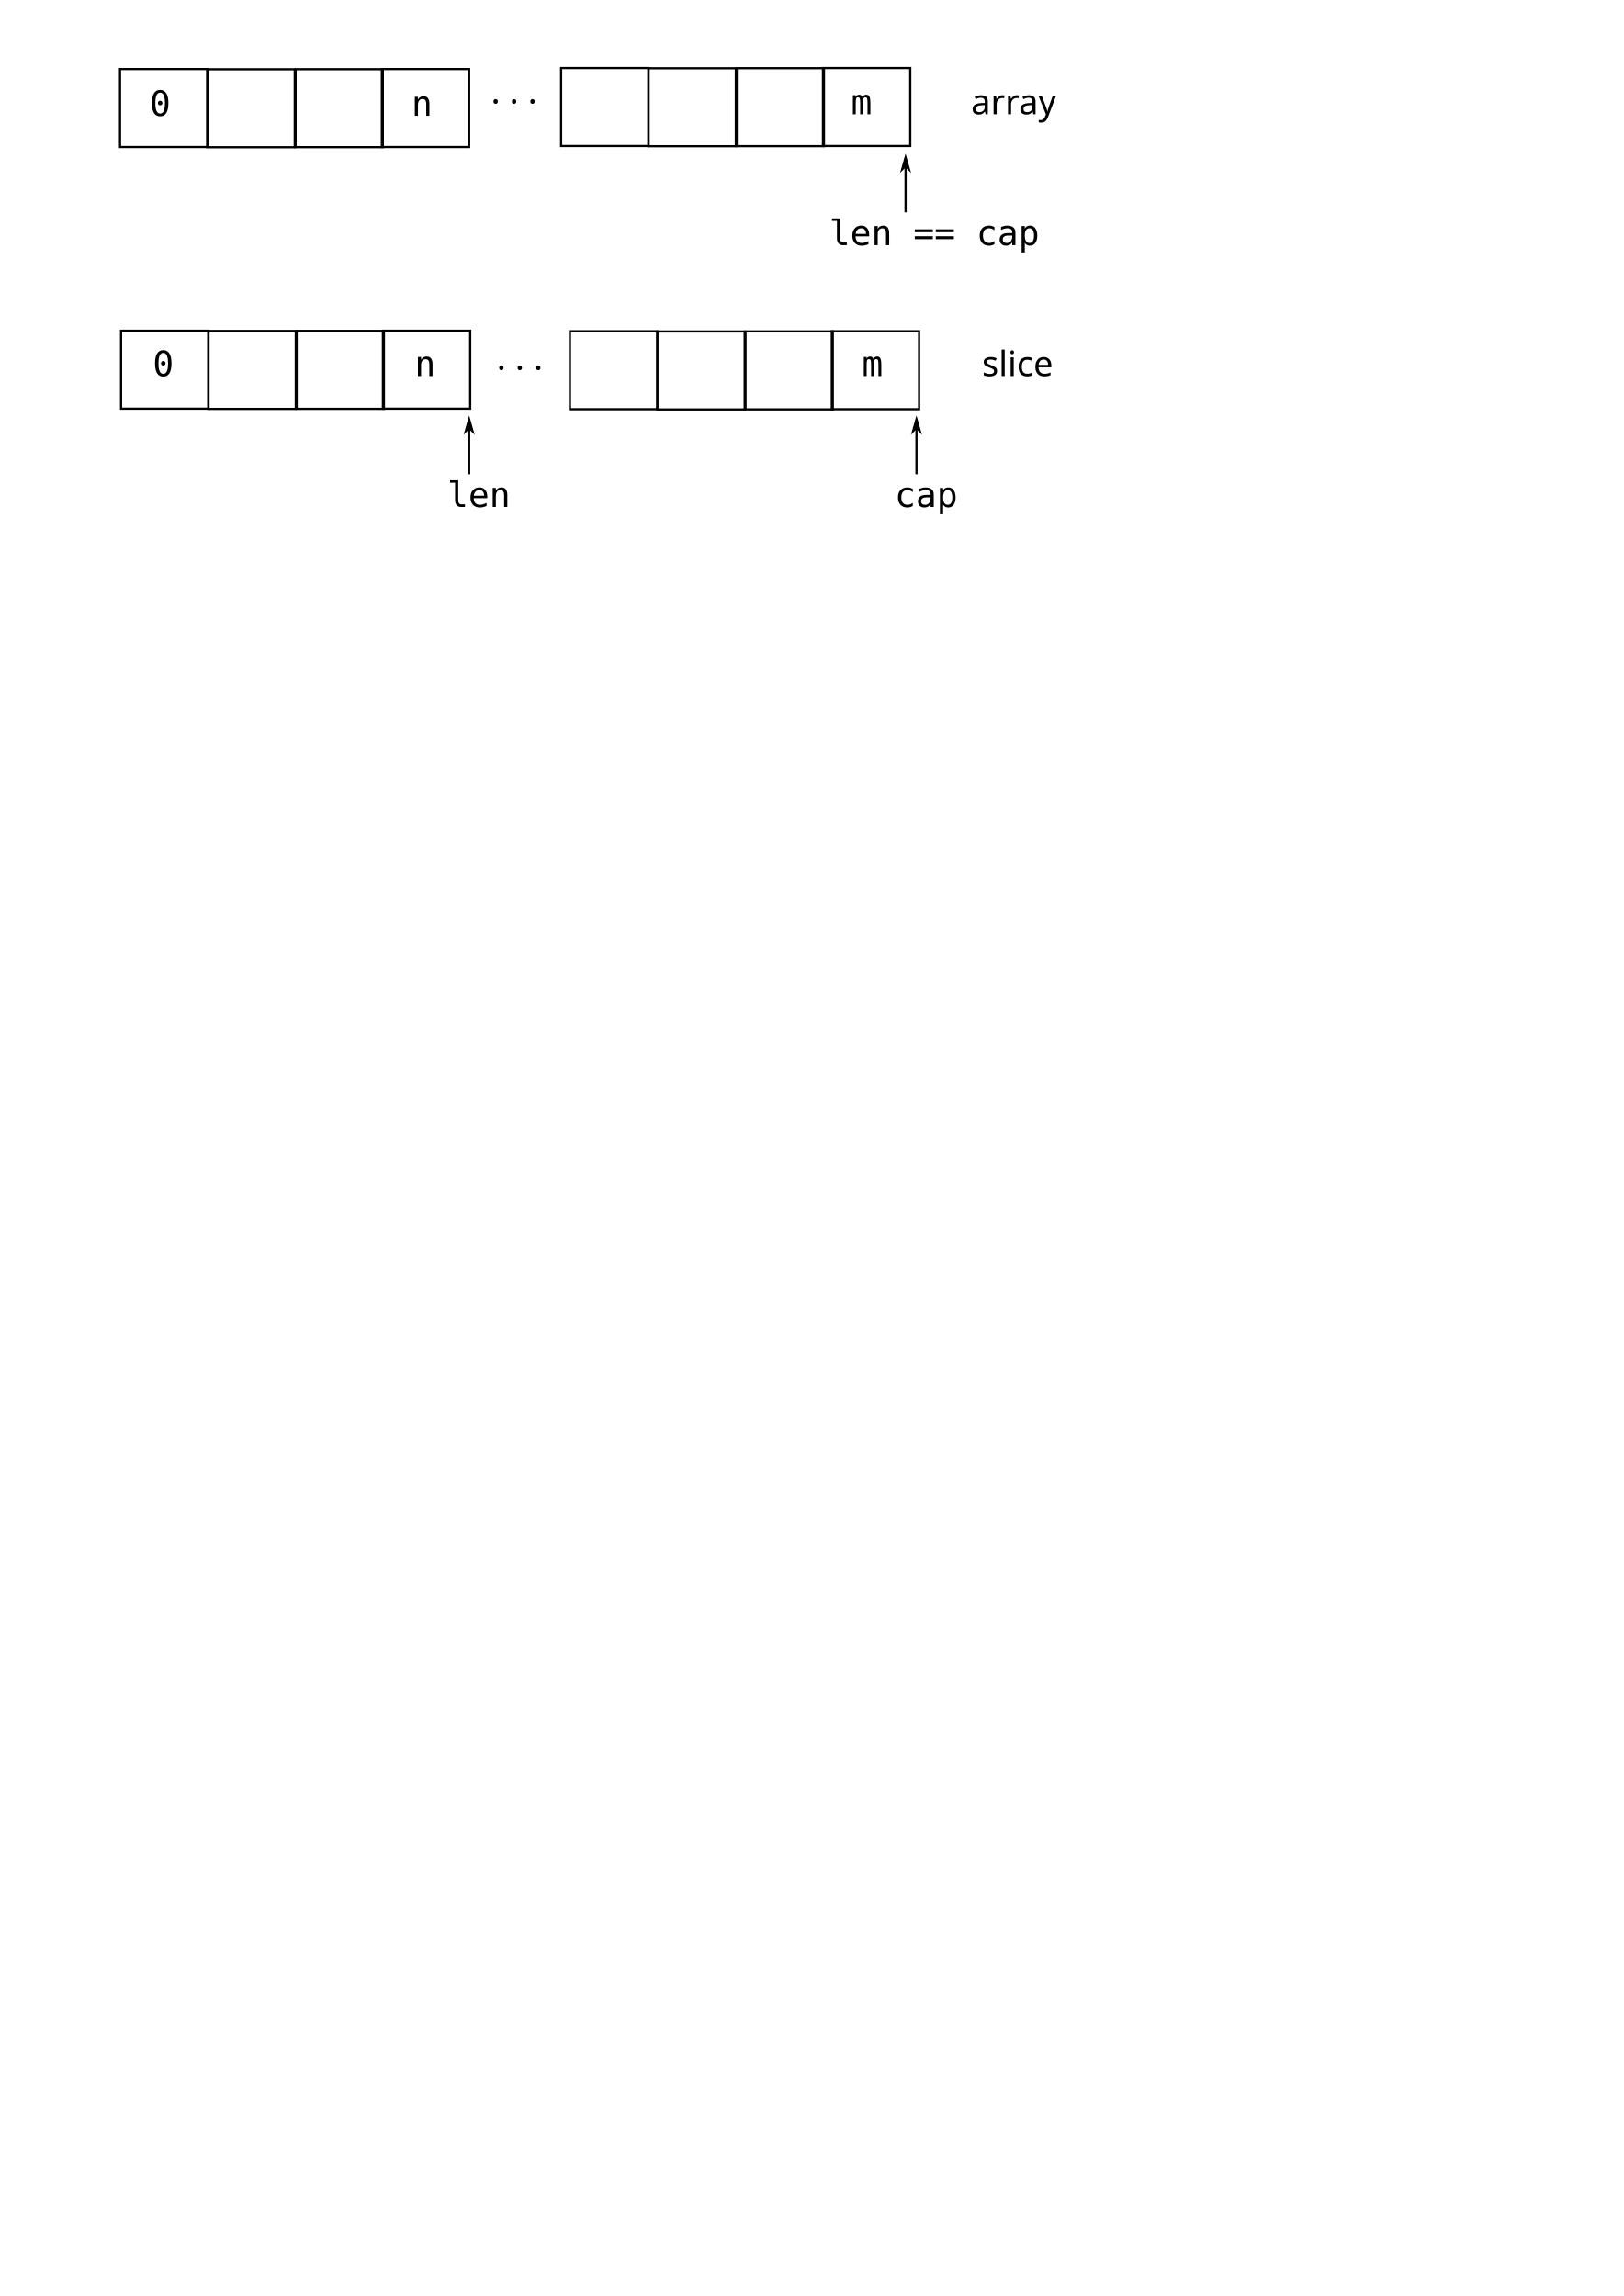
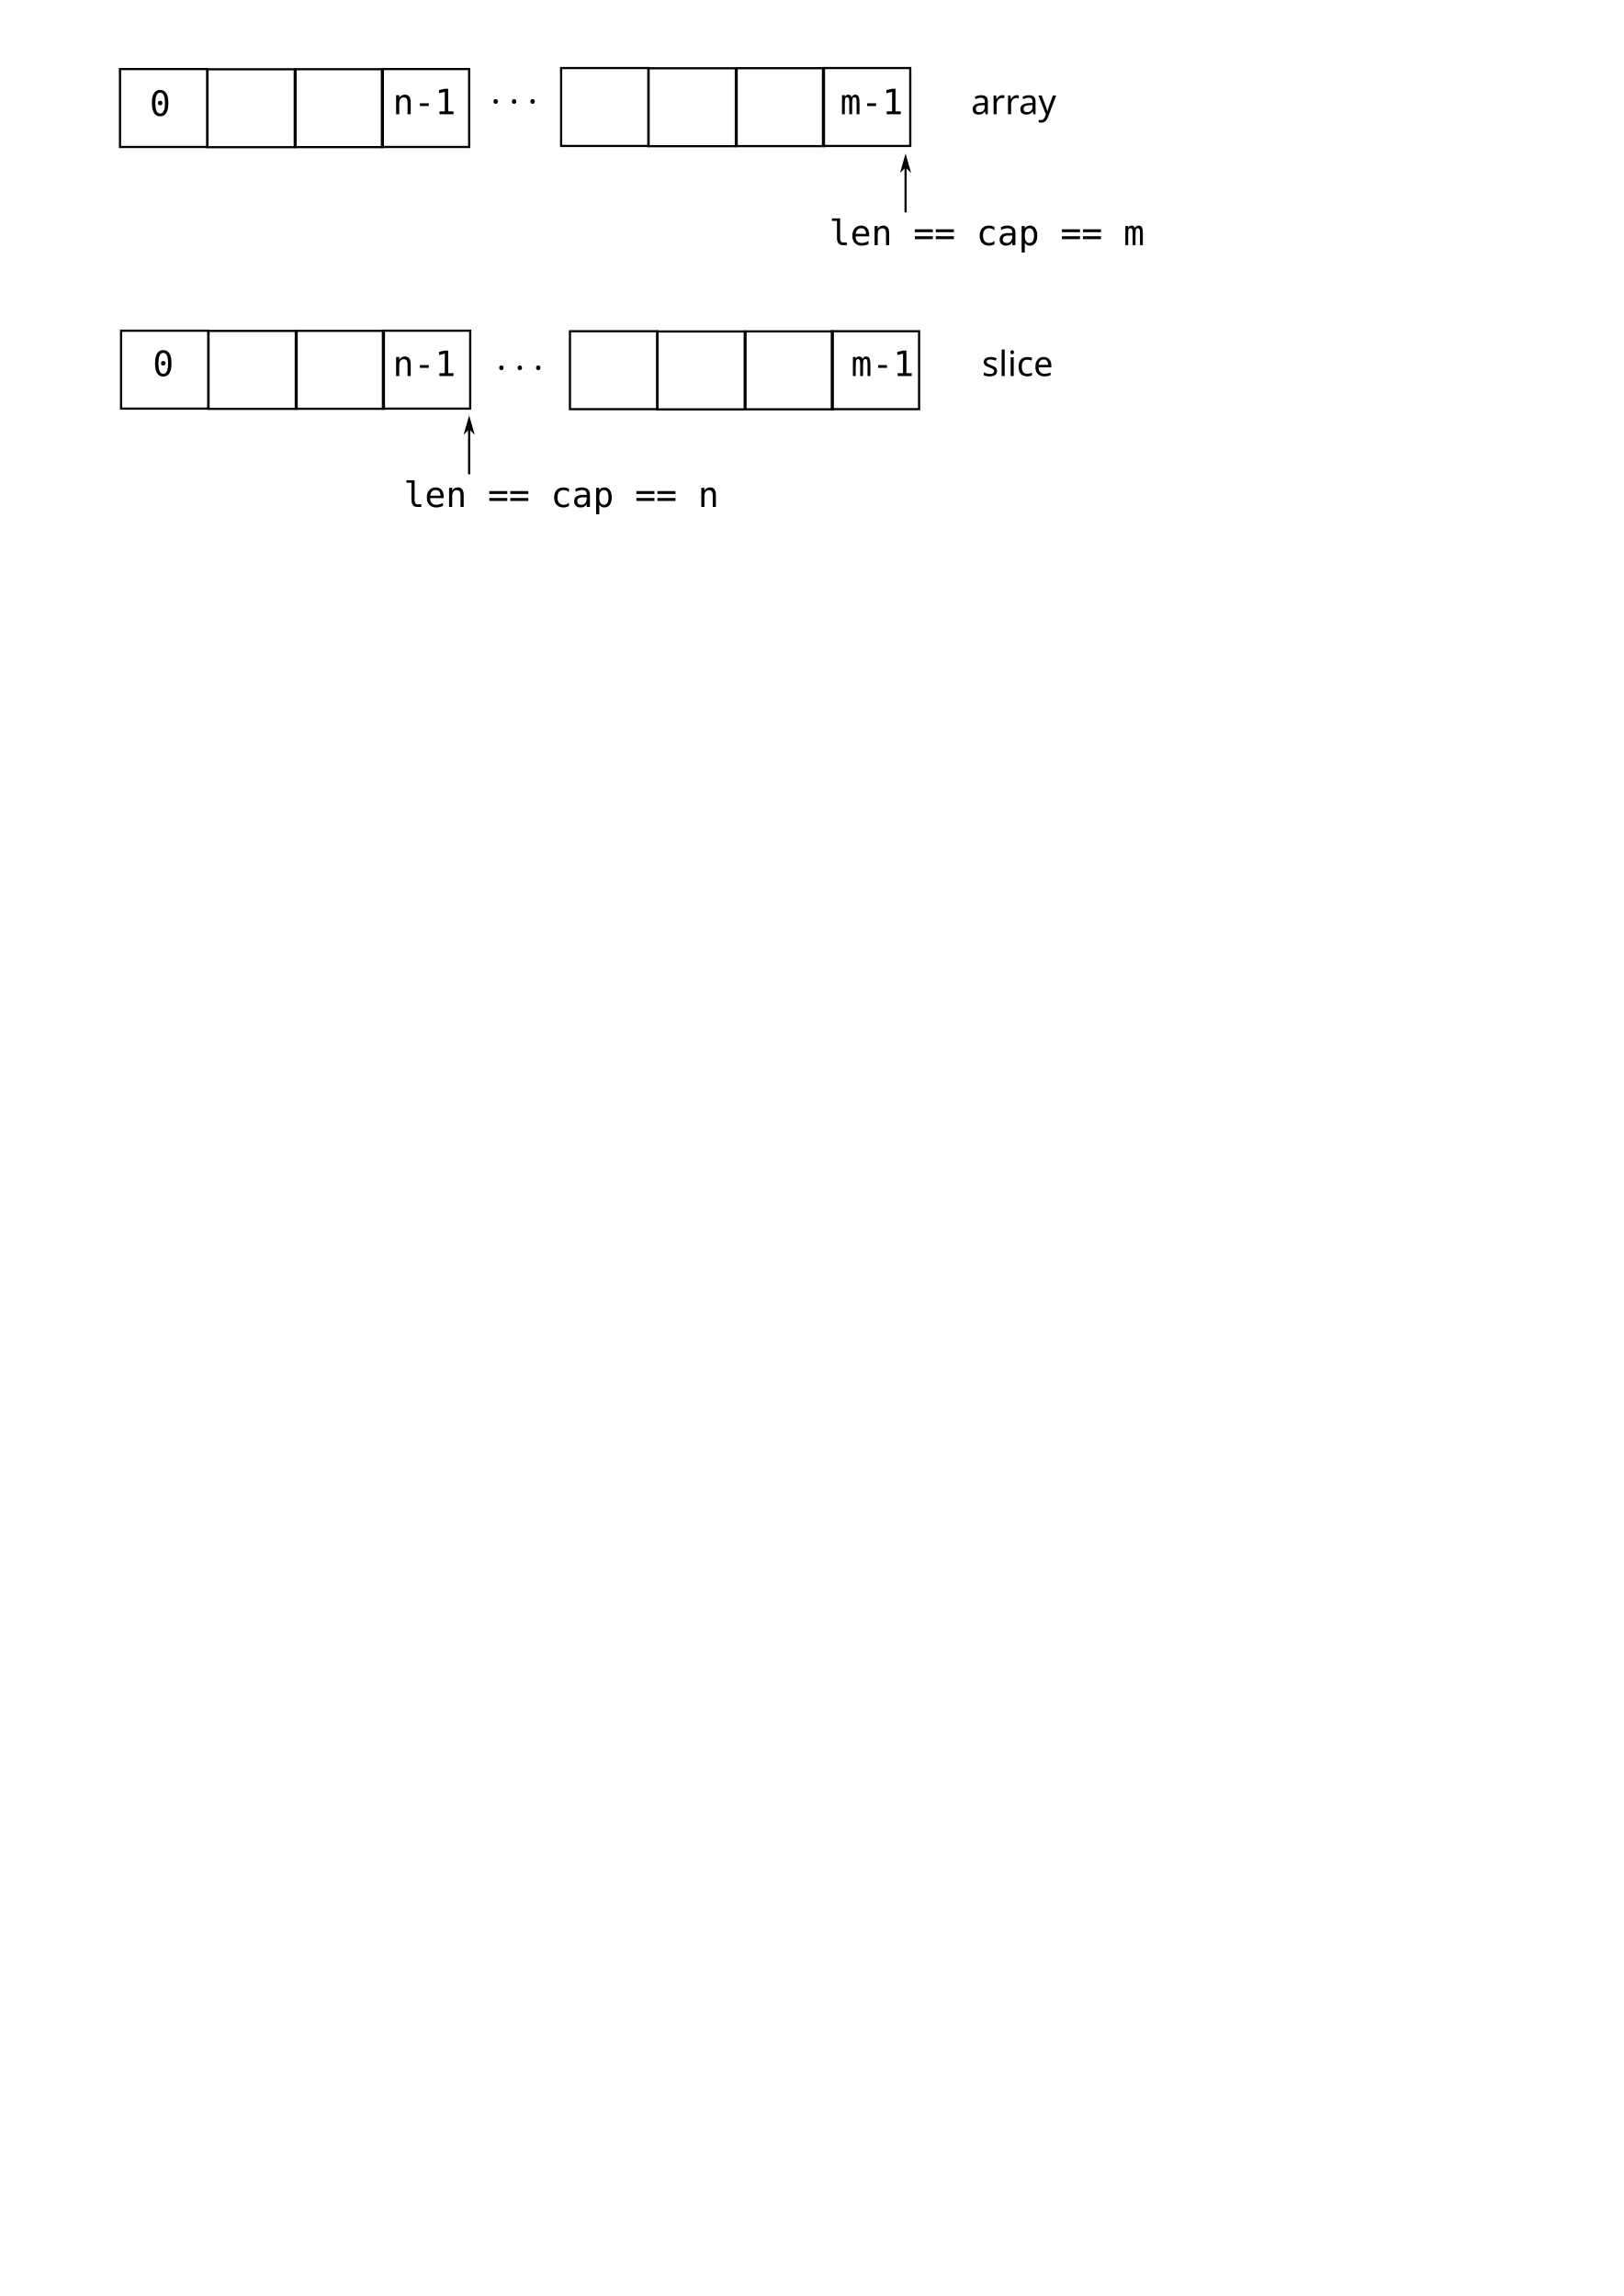
<svg xmlns="http://www.w3.org/2000/svg" width="744.094" height="1052.362" id="svg2" version="1.1">
  <defs id="defs4">
    <marker orient="auto" refY="0.0" refX="0.0" id="Arrow2Send" style="overflow:visible;">
      <path id="path3716" style="font-size:12.0;fill-rule:evenodd;stroke-width:0.625;stroke-linejoin:round;" d="M 8.719,4.034 L -2.207,0.016 L 8.719,-4.002 C 6.973,-1.63 6.983,1.616 8.719,4.034 z " transform="scale(0.3) rotate(180) translate(-2.3,0)" />
    </marker>
    <marker orient="auto" refY="0.0" refX="0.0" id="Arrow2Lend" style="overflow:visible;">
      <path id="path3704" style="font-size:12.0;fill-rule:evenodd;stroke-width:0.625;stroke-linejoin:round;" d="M 8.719,4.034 L -2.207,0.016 L 8.719,-4.002 C 6.973,-1.63 6.983,1.616 8.719,4.034 z " transform="scale(1.1) rotate(180) translate(1,0)" />
    </marker>
    <marker orient="auto" refY="0.0" refX="0.0" id="Arrow1Mend" style="overflow:visible;">
      <path id="path3713" d="M 0.0,0.0 L 5.0,-5.0 L -12.5,0.0 L 5.0,5.0 L 0.0,0.0 z " style="fill-rule:evenodd;stroke:#000000;stroke-width:1.0pt;marker-start:none;" transform="scale(0.4) rotate(180) translate(10,0)" />
    </marker>
    <marker orient="auto" refY="0.0" refX="0.0" id="Arrow1Lend" style="overflow:visible;">
      <path id="path3707" d="M 0.0,0.0 L 5.0,-5.0 L -12.5,0.0 L 5.0,5.0 L 0.0,0.0 z " style="fill-rule:evenodd;stroke:#000000;stroke-width:1.0pt;marker-start:none;" transform="scale(0.8) rotate(180) translate(12.5,0)" />
    </marker>
    <marker orient="auto" refY="0" refX="0" id="Arrow1Mend-2" style="overflow:visible">
      <path id="path3713-9" d="M 0,0 5,-5 -12.5,0 5,5 0,0 z" style="fill-rule:evenodd;stroke:#000000;stroke-width:1pt;marker-start:none" transform="matrix(-0.4,0,0,-0.4,-4,0)" />
    </marker>
    <marker orient="auto" refY="0" refX="0" id="Arrow1Mend-1" style="overflow:visible">
      <path id="path3713-1" d="M 0,0 5,-5 -12.5,0 5,5 0,0 z" style="fill-rule:evenodd;stroke:#000000;stroke-width:1pt;marker-start:none" transform="matrix(-0.4,0,0,-0.4,-4,0)" />
    </marker>
  </defs>
  <g id="layer1">
    <rect style="fill:none" id="rect2818" width="22.857" height="28.571" x="55.714" y="140.934" />
    <rect style="fill:none" id="rect2820" width="48.571" height="40" x="125.714" y="158.076" />
    <rect style="fill:none" id="rect2822" width="58.571" height="40" x="88.571" y="106.648" ry="11.429" />
    <rect style="fill:none" id="rect2824" width="31.429" height="37.143" x="85.714" y="103.791" ry="11.429" />
    <rect style="fill:none" id="rect2826" width="38.571" height="31.429" x="72.143" y="43.077" ry="11.429" />
    <rect style="fill:none;stroke:#000000;stroke-opacity:1" id="rect3604" width="40" height="35.714" x="55" y="31.648" ry="0" />
    <rect style="fill:none" id="rect2826-8" width="38.571" height="31.429" x="120.964" y="76.898" ry="11.429" />
    <rect style="fill:none;stroke:#000000;stroke-opacity:1" id="rect3604-5" width="40" height="35.714" x="95.071" y="31.75" ry="0" />
    <rect style="fill:none" id="rect2826-9" width="38.571" height="31.429" x="91.429" y="172.362" ry="11.429" />
    <rect style="fill:none;stroke:#000000;stroke-opacity:1" id="rect3604-6" width="40" height="35.714" x="175" y="31.648" ry="0" />
    <rect style="fill:none" id="rect2826-85" width="38.571" height="31.429" x="192.393" y="74.041" ry="11.429" />
    <rect style="fill:none;stroke:#000000;stroke-opacity:1" id="rect3604-61" width="40" height="35.714" x="135.459" y="31.719" ry="0" />
    <text xml:space="preserve" style="font-size:16px;font-style:normal;font-variant:normal;font-weight:normal;font-stretch:normal;text-align:start;line-height:125%;writing-mode:lr-tb;text-anchor:start;fill:#000000;fill-opacity:1;stroke:none;font-family:Droid Serif;-inkscape-font-specification:Droid Serif" x="227.143" y="121.648" id="text3657">
      <tspan id="tspan3659" x="227.143" y="121.648" />
    </text>
    <text xml:space="preserve" style="font-size:16px;font-style:normal;font-variant:normal;font-weight:normal;font-stretch:normal;text-align:start;line-height:125%;writing-mode:lr-tb;text-anchor:start;fill:#000000;fill-opacity:1;stroke:none;font-family:Droid Serif;-inkscape-font-specification:Droid Serif" x="225" y="47.362" id="text3661">
      <tspan id="tspan3663" x="225" y="47.362">. . .</tspan>
    </text>
    <rect style="fill:none" id="rect2826-84" width="38.571" height="31.429" x="274.286" y="42.612" ry="11.429" />
    <rect style="fill:none;stroke:#000000;stroke-opacity:1" id="rect3604-8" width="40" height="35.714" x="257.143" y="31.184" ry="0" />
    <rect style="fill:none;stroke:#000000;stroke-opacity:1" id="rect3604-5-1" width="40" height="35.714" x="297.214" y="31.286" ry="0" />
    <rect style="fill:none;stroke:#000000;stroke-opacity:1" id="rect3604-6-0" width="40" height="35.714" x="377.143" y="31.184" ry="0" />
    <rect style="fill:none;stroke:#000000;stroke-opacity:1" id="rect3604-61-3" width="40" height="35.714" x="337.602" y="31.255" ry="0" />
    <text xml:space="preserve" style="font-size:16px;font-style:normal;font-variant:normal;font-weight:normal;font-stretch:normal;text-align:start;line-height:125%;writing-mode:lr-tb;text-anchor:start;fill:#000000;fill-opacity:1;stroke:none;font-family:DejaVu Sans Mono;-inkscape-font-specification:DejaVu Sans Mono" x="380" y="112.362" id="text5075">
-       <tspan id="tspan5077" x="380" y="112.362">len == cap</tspan>
+       <tspan id="tspan5077" x="380" y="112.362">len == cap == m</tspan>
    </text>
    <text xml:space="preserve" style="font-size:16px;font-style:normal;font-variant:normal;font-weight:normal;font-stretch:normal;text-align:start;line-height:125%;writing-mode:lr-tb;text-anchor:start;fill:#000000;fill-opacity:1;stroke:none;font-family:Droid Serif;-inkscape-font-specification:Droid Serif" x="445" y="52.362" id="text5265">
      <tspan id="tspan5267" x="445" y="52.362">array</tspan>
    </text>
    <rect style="fill:none" id="rect2826-3" width="38.571" height="31.429" x="72.624" y="163.001" ry="11.429" />
    <rect style="fill:none;stroke:#000000;stroke-opacity:1" id="rect3604-1" width="40" height="35.714" x="55.481" y="151.572" ry="0" />
    <rect style="fill:none" id="rect2826-8-7" width="38.571" height="31.429" x="125.017" y="197.537" ry="11.429" />
    <rect style="fill:none;stroke:#000000;stroke-opacity:1" id="rect3604-5-5" width="40" height="35.714" x="95.553" y="151.674" ry="0" />
    <rect style="fill:none;stroke:#000000;stroke-opacity:1" id="rect3604-6-9" width="40" height="35.714" x="175.481" y="151.572" ry="0" />
    <rect style="fill:none" id="rect2826-85-6" width="38.571" height="31.429" x="196.445" y="194.68" ry="11.429" />
    <rect style="fill:none;stroke:#000000;stroke-opacity:1" id="rect3604-61-2" width="40" height="35.714" x="135.94" y="151.644" ry="0" />
    <text xml:space="preserve" style="font-size:16px;font-style:normal;font-variant:normal;font-weight:normal;font-stretch:normal;text-align:start;line-height:125%;writing-mode:lr-tb;text-anchor:start;fill:#000000;fill-opacity:1;stroke:none;font-family:Droid Serif;-inkscape-font-specification:Droid Serif" x="227.624" y="169.43" id="text3661-1">
      <tspan id="tspan3663-7" x="227.624" y="169.43">. . .</tspan>
    </text>
    <rect style="fill:none" id="rect2826-84-8" width="38.571" height="31.429" x="278.338" y="163.251" ry="11.429" />
    <rect style="fill:none;stroke:#000000;stroke-opacity:1" id="rect3604-8-5" width="40" height="35.714" x="261.195" y="151.822" ry="0" />
    <rect style="fill:none;stroke:#000000;stroke-opacity:1" id="rect3604-5-1-7" width="40" height="35.714" x="301.267" y="151.924" ry="0" />
    <rect style="fill:none;stroke:#000000;stroke-opacity:1" id="rect3604-6-0-4" width="40" height="35.714" x="381.195" y="151.822" ry="0" />
    <rect style="fill:none;stroke:#000000;stroke-opacity:1" id="rect3604-61-3-1" width="40" height="35.714" x="341.655" y="151.894" ry="0" />
-     <text xml:space="preserve" style="font-size:16;font-style:normal;font-variant:normal;font-weight:normal;font-stretch:normal;text-align:start;line-height:125%;writing-mode:lr-tb;text-anchor:start;fill:#000000;fill-opacity:1;stroke:none;font-family:DejaVu Sans Mono;-inkscape-font-specification:DejaVu Sans Mono" x="410" y="232.362" id="text5075-5">
-       <tspan id="tspan5077-9" x="410" y="232.362">cap</tspan>
-     </text>
    <text xml:space="preserve" style="font-size:16px;font-style:normal;font-variant:normal;font-weight:normal;font-stretch:normal;text-align:start;line-height:125%;writing-mode:lr-tb;text-anchor:start;fill:#000000;fill-opacity:1;stroke:none;font-family:Droid Serif;-inkscape-font-specification:Droid Serif" x="450" y="172.362" id="text5265-7">
      <tspan id="tspan5267-5" x="450" y="172.362">slice</tspan>
-     </text>
-     <text xml:space="preserve" style="font-size:16px;font-style:normal;font-variant:normal;font-weight:normal;font-stretch:normal;text-align:start;line-height:125%;writing-mode:lr-tb;text-anchor:start;fill:#000000;fill-opacity:1;stroke:none;font-family:DejaVu Sans Mono;-inkscape-font-specification:DejaVu Sans Mono" x="205" y="232.362" id="text5075-5-6">
-       <tspan id="tspan5077-9-4" x="205" y="232.362">len </tspan>
    </text>
    <text xml:space="preserve" style="font-size:16px;font-style:normal;font-variant:normal;font-weight:normal;font-stretch:normal;text-align:start;line-height:125%;writing-mode:lr-tb;text-anchor:start;fill:#000000;fill-opacity:1;stroke:none;font-family:DejaVu Sans Mono;-inkscape-font-specification:DejaVu Sans Mono" x="68.571" y="53.077" id="text5373">
      <tspan id="tspan5375" x="68.571" y="53.077">0</tspan>
    </text>
    <text xml:space="preserve" style="font-size:16px;font-style:normal;font-variant:normal;font-weight:normal;font-stretch:normal;text-align:start;line-height:125%;writing-mode:lr-tb;text-anchor:start;fill:#000000;fill-opacity:1;stroke:none;font-family:Droid Sans Mono;-inkscape-font-specification:Droid Sans Mono" x="70" y="172.362" id="text5377">
      <tspan id="tspan5379" x="70" y="172.362" style="-inkscape-font-specification:DejaVu Sans Mono;font-family:DejaVu Sans Mono;font-weight:normal;font-style:normal;font-stretch:normal;font-variant:normal">0</tspan>
    </text>
-     <text xml:space="preserve" style="font-size:16px;font-style:normal;font-variant:normal;font-weight:normal;font-stretch:normal;text-align:start;line-height:125%;writing-mode:lr-tb;text-anchor:start;fill:#000000;fill-opacity:1;stroke:none;font-family:DejaVu Sans Mono;-inkscape-font-specification:DejaVu Sans Mono" x="188.571" y="53.077" id="text5381">
-       <tspan id="tspan5383" x="188.571" y="53.077">n</tspan>
+     <text xml:space="preserve" style="font-size:16px;font-style:normal;font-variant:normal;font-weight:normal;font-stretch:normal;text-align:start;line-height:125%;writing-mode:lr-tb;text-anchor:start;fill:#000000;fill-opacity:1;stroke:none;font-family:DejaVu Sans Mono;-inkscape-font-specification:DejaVu Sans Mono" x="180" y="52.362" id="text5381">
+       <tspan id="tspan5383" x="180" y="52.362">n-1</tspan>
    </text>
-     <text xml:space="preserve" style="font-size:16px;font-style:normal;font-variant:normal;font-weight:normal;font-stretch:normal;text-align:start;line-height:125%;writing-mode:lr-tb;text-anchor:start;fill:#000000;fill-opacity:1;stroke:none;font-family:DejaVu Sans Mono;-inkscape-font-specification:DejaVu Sans Mono" x="190" y="172.362" id="text5385">
-       <tspan id="tspan5387" x="190" y="172.362">n</tspan>
+     <text xml:space="preserve" style="font-size:16px;font-style:normal;font-variant:normal;font-weight:normal;font-stretch:normal;text-align:start;line-height:125%;writing-mode:lr-tb;text-anchor:start;fill:#000000;fill-opacity:1;stroke:none;font-family:DejaVu Sans Mono;-inkscape-font-specification:DejaVu Sans Mono" x="180" y="172.362" id="text5385">
+       <tspan id="tspan5387" x="180" y="172.362">n-1</tspan>
    </text>
-     <text xml:space="preserve" style="font-size:16px;font-style:normal;font-variant:normal;font-weight:normal;font-stretch:normal;text-align:start;line-height:125%;writing-mode:lr-tb;text-anchor:start;fill:#000000;fill-opacity:1;stroke:none;font-family:DejaVu Sans Mono;-inkscape-font-specification:DejaVu Sans Mono" x="390" y="52.362" id="text5389">
-       <tspan id="tspan5391" x="390" y="52.362">m</tspan>
+     <text xml:space="preserve" style="font-size:16px;font-style:normal;font-variant:normal;font-weight:normal;font-stretch:normal;text-align:start;line-height:125%;writing-mode:lr-tb;text-anchor:start;fill:#000000;fill-opacity:1;stroke:none;font-family:DejaVu Sans Mono;-inkscape-font-specification:DejaVu Sans Mono" x="385" y="52.362" id="text5389">
+       <tspan id="tspan5391" x="385" y="52.362">m-1</tspan>
    </text>
-     <text xml:space="preserve" style="font-size:16px;font-style:normal;font-variant:normal;font-weight:normal;font-stretch:normal;text-align:start;line-height:125%;writing-mode:lr-tb;text-anchor:start;fill:#000000;fill-opacity:1;stroke:none;font-family:DejaVu Sans Mono;-inkscape-font-specification:DejaVu Sans Mono" x="395" y="172.362" id="text5393">
-       <tspan id="tspan5395" x="395" y="172.362">m</tspan>
+     <text xml:space="preserve" style="font-size:16px;font-style:normal;font-variant:normal;font-weight:normal;font-stretch:normal;text-align:start;line-height:125%;writing-mode:lr-tb;text-anchor:start;fill:#000000;fill-opacity:1;stroke:none;font-family:DejaVu Sans Mono;-inkscape-font-specification:DejaVu Sans Mono" x="390" y="172.362" id="text5393">
+       <tspan id="tspan5395" x="390" y="172.362">m-1</tspan>
    </text>
    <path style="fill:none;stroke:#000000;stroke-width:1px;stroke-linecap:butt;stroke-linejoin:miter;stroke-opacity:1;marker-start:none;marker-end:url(#Arrow1Mend)" d="m 415,97.362 c 0,-20 0,-25 0,-25" id="path2894" />
    <path style="fill:none;stroke:#000000;stroke-width:1px;stroke-linecap:butt;stroke-linejoin:miter;stroke-opacity:1;marker-start:none;marker-end:url(#Arrow1Mend)" d="m 215,217.362 c 0,-20 0,-25 0,-25" id="path2894-3" />
-     <path style="fill:none;stroke:#000000;stroke-width:1px;stroke-linecap:butt;stroke-linejoin:miter;stroke-opacity:1;marker-start:none;marker-end:url(#Arrow1Mend)" d="m 420,217.362 c 0,-20 0,-25 0,-25" id="path2894-5" />
+     <text xml:space="preserve" style="font-size:16px;font-style:normal;font-variant:normal;font-weight:normal;font-stretch:normal;text-align:start;line-height:125%;writing-mode:lr-tb;text-anchor:start;fill:#000000;fill-opacity:1;stroke:none;font-family:DejaVu Sans Mono;-inkscape-font-specification:DejaVu Sans Mono" x="185" y="232.362" id="text5075-5">
+       <tspan id="tspan5077-0" x="185" y="232.362">len == cap == n</tspan>
+     </text>
  </g>
</svg>
